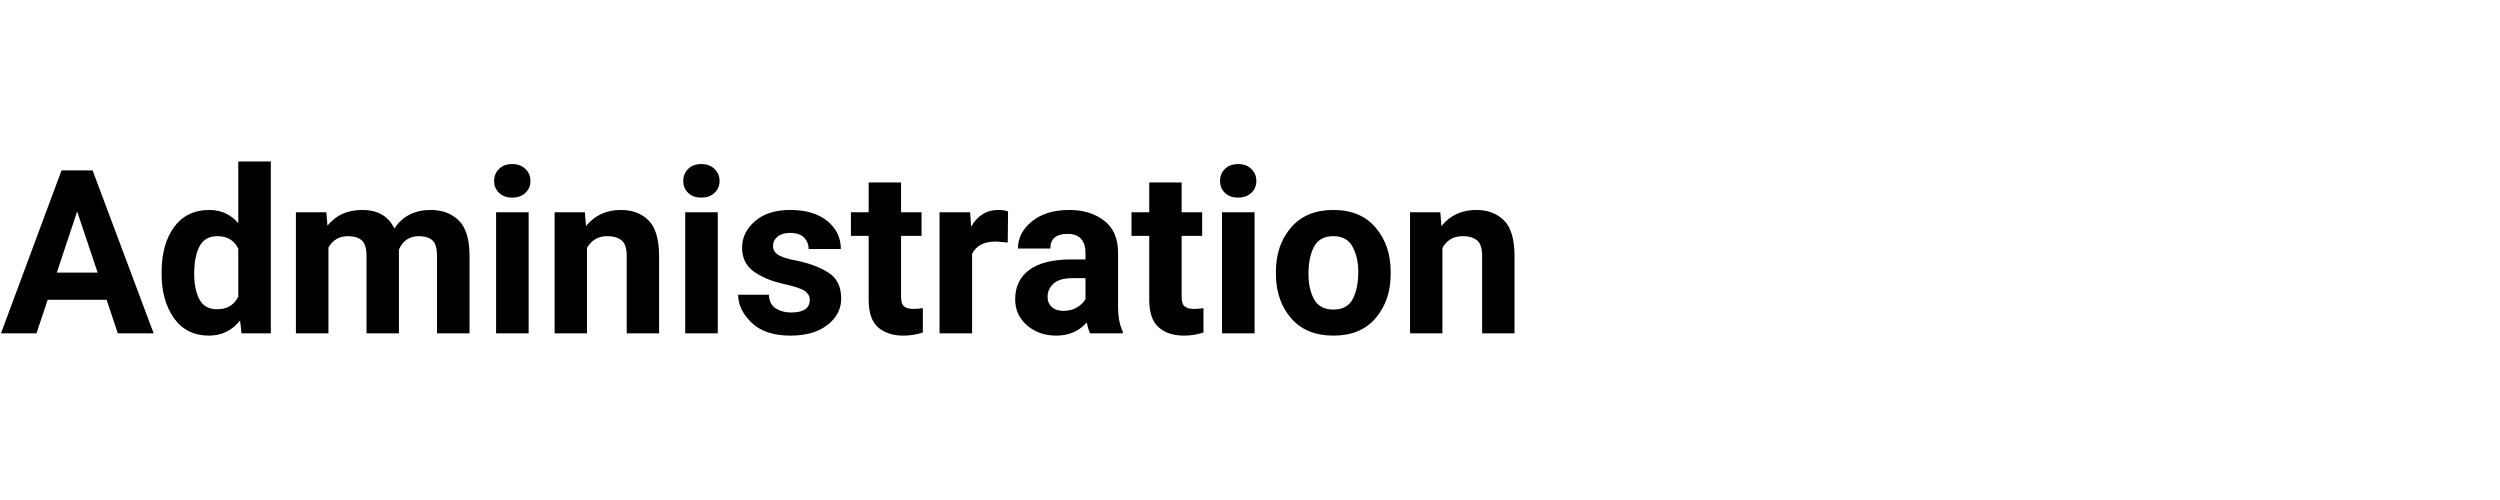
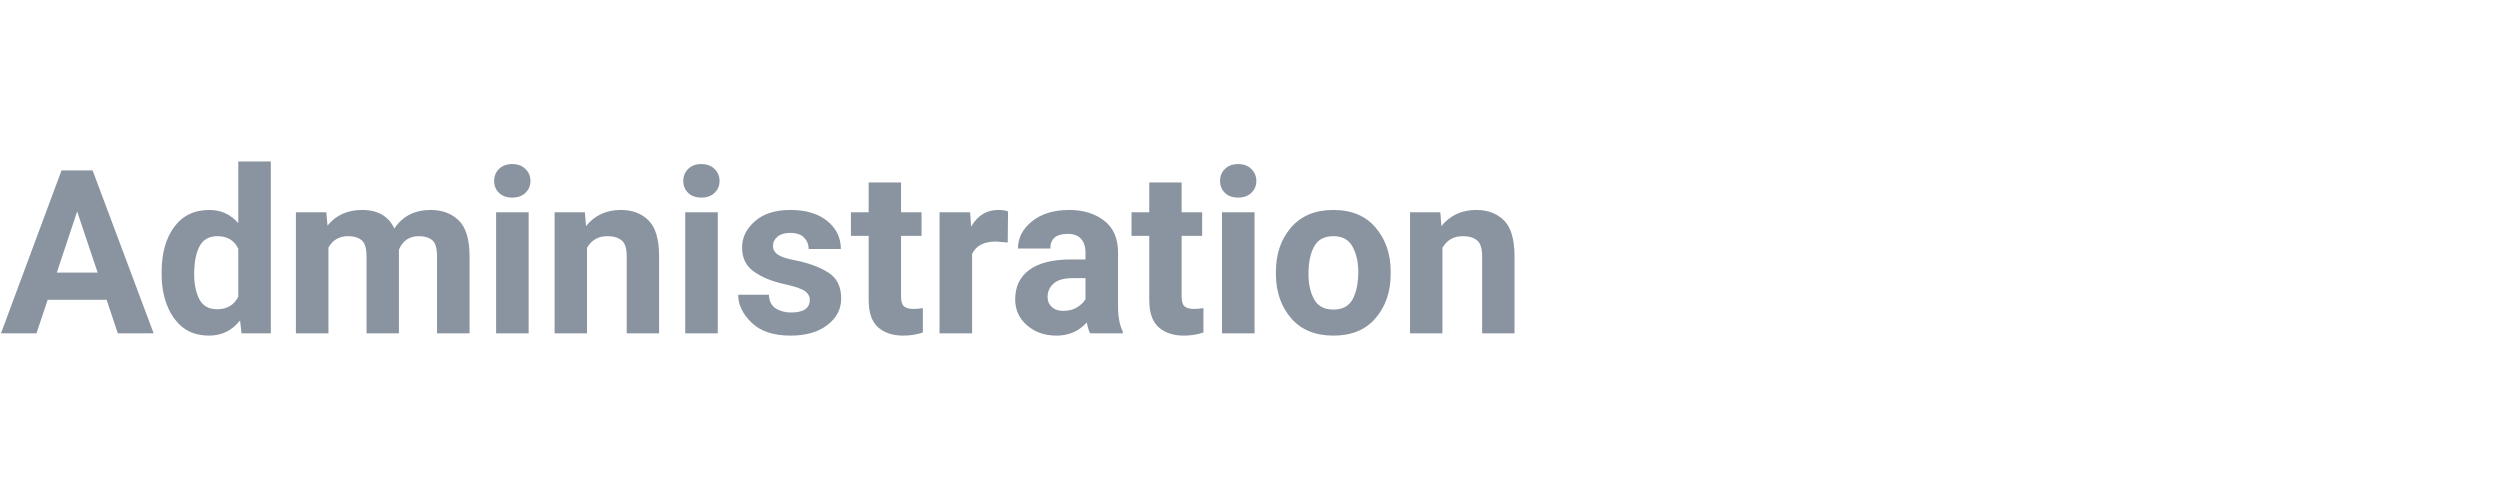
<svg xmlns="http://www.w3.org/2000/svg" viewBox="0 0 240 48" role="img" aria-label="Administration">
  <rect width="240" height="48" rx="6" fill="none" />
-   <text x="0" y="32" font-family="system-ui,-apple-system,Segoe UI,Roboto,sans-serif" font-size="22" font-weight="600" fill="currentColor">Administration</text>
+   <text x="0" y="32" font-family="system-ui,-apple-system,Segoe UI,Roboto,sans-serif" font-size="22" font-weight="600" fill="#8a94a0">Administration</text>
</svg>
